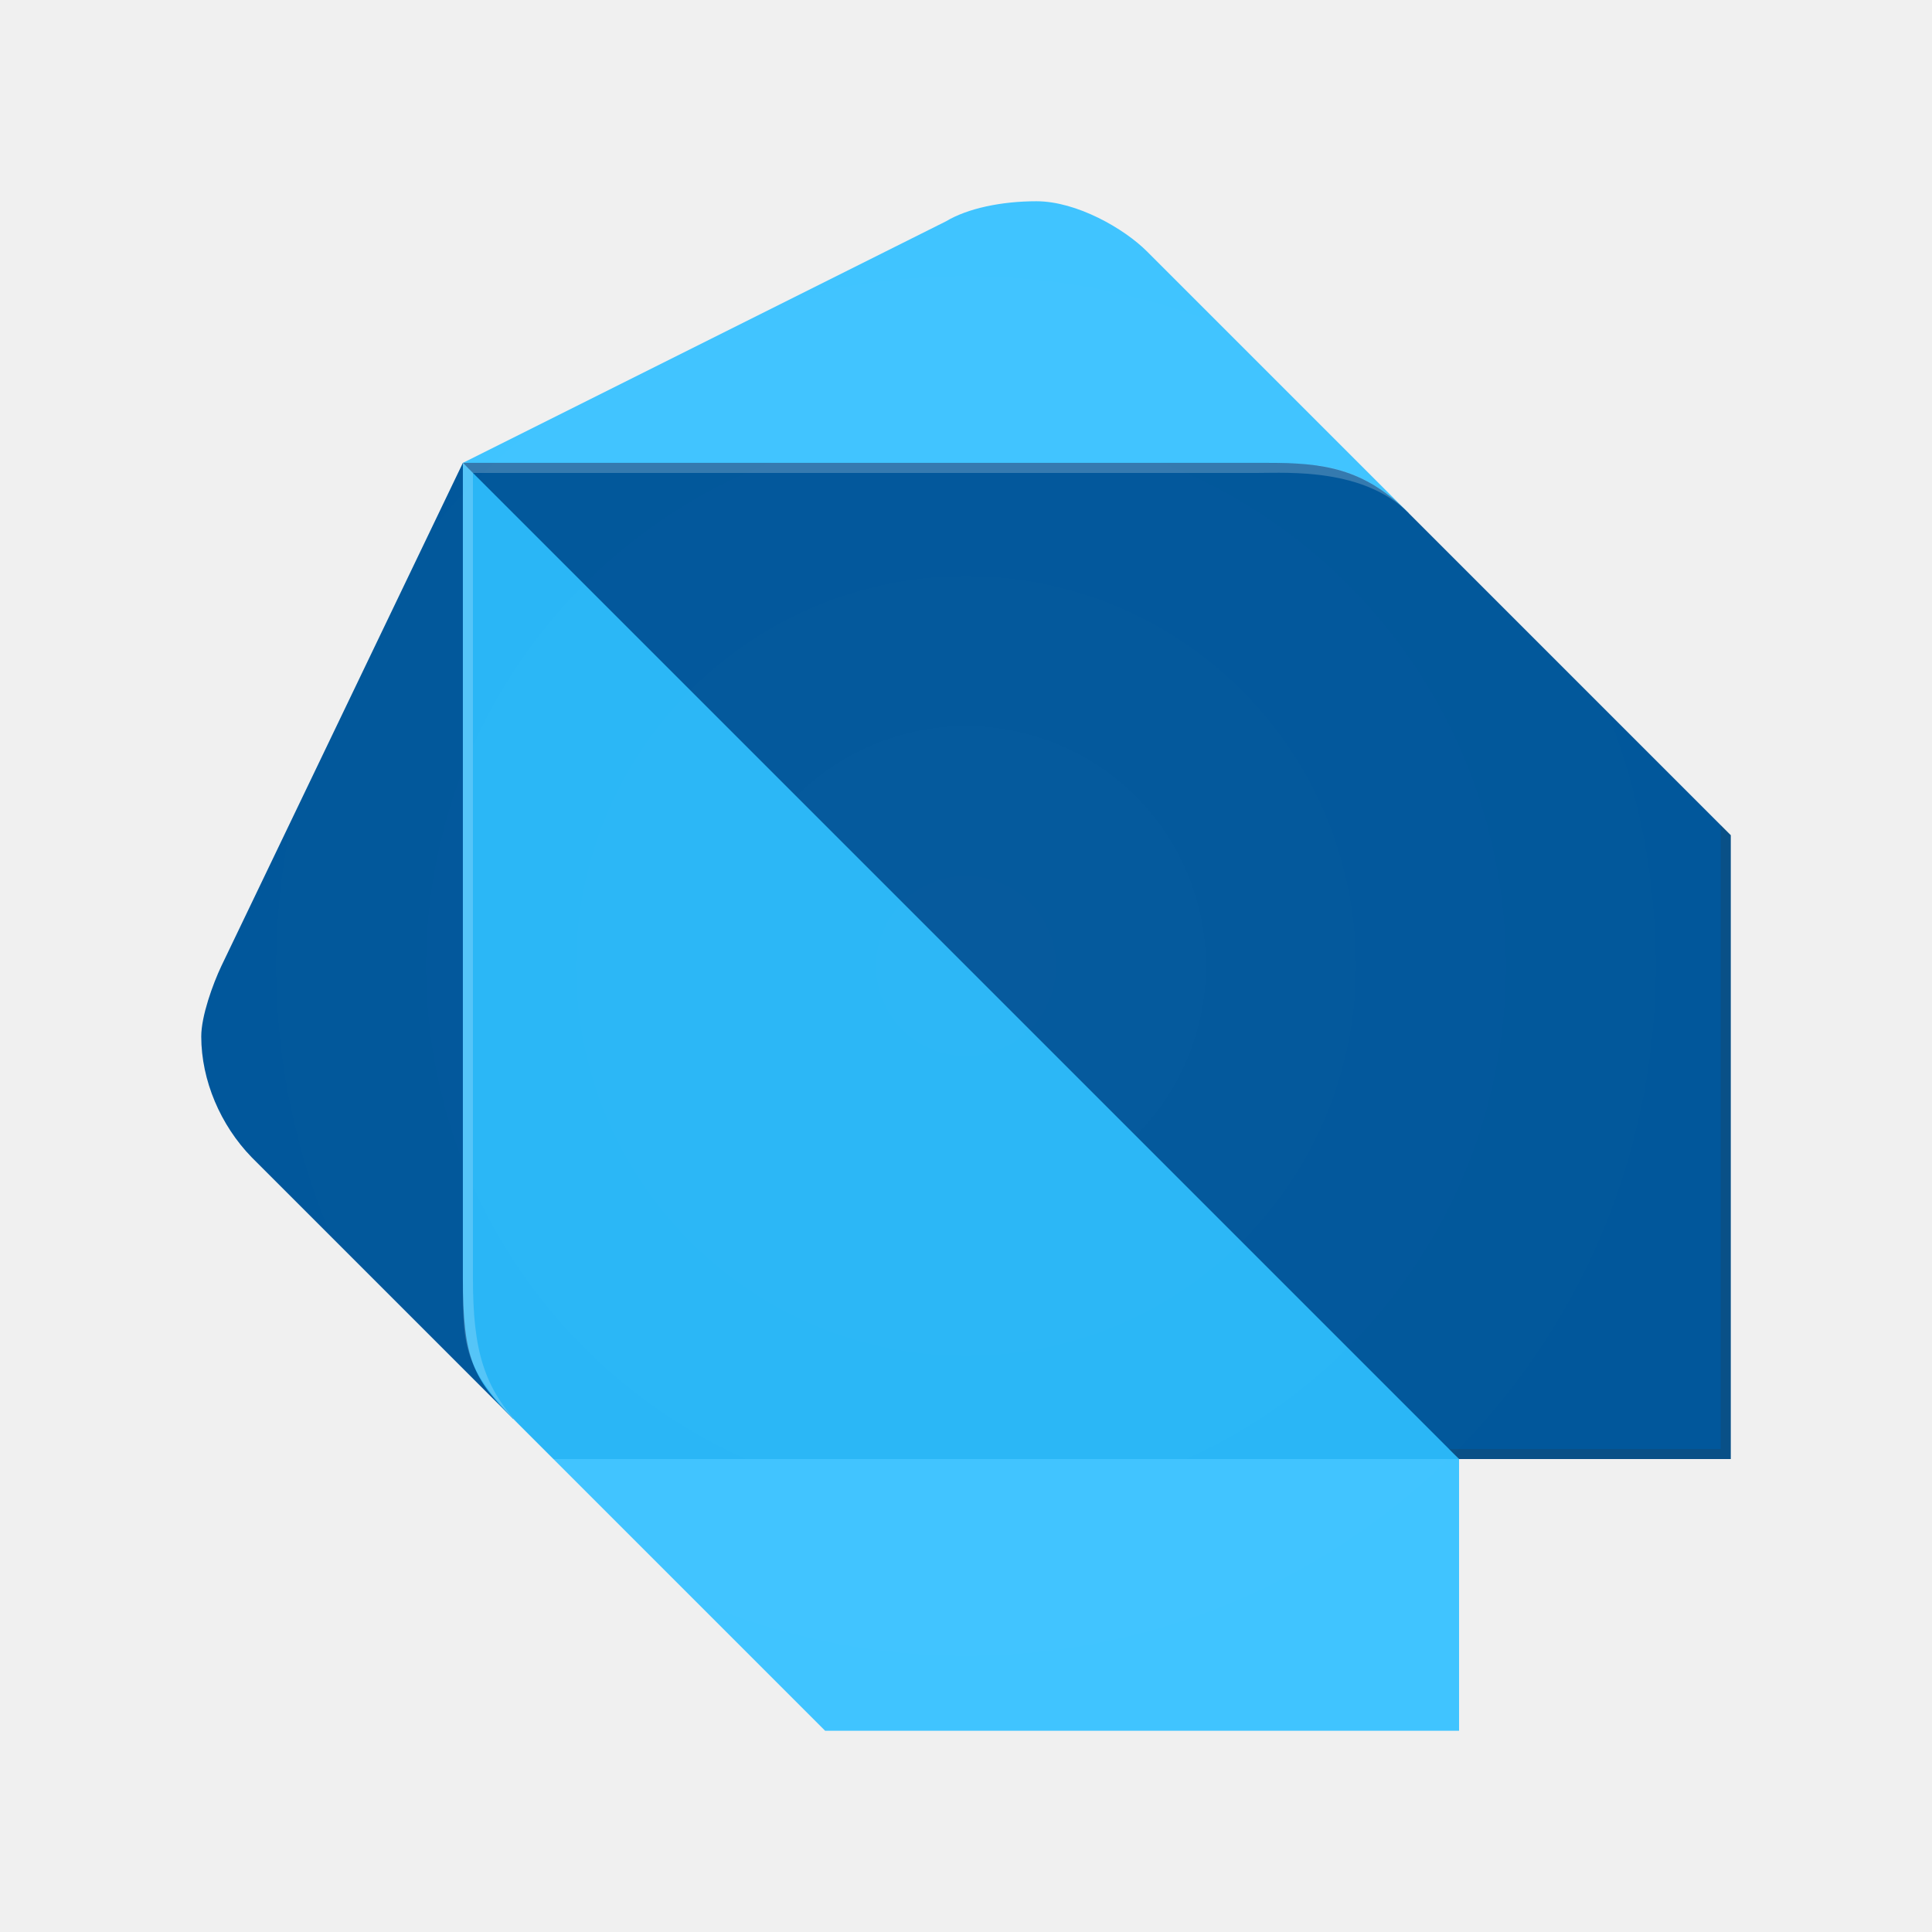
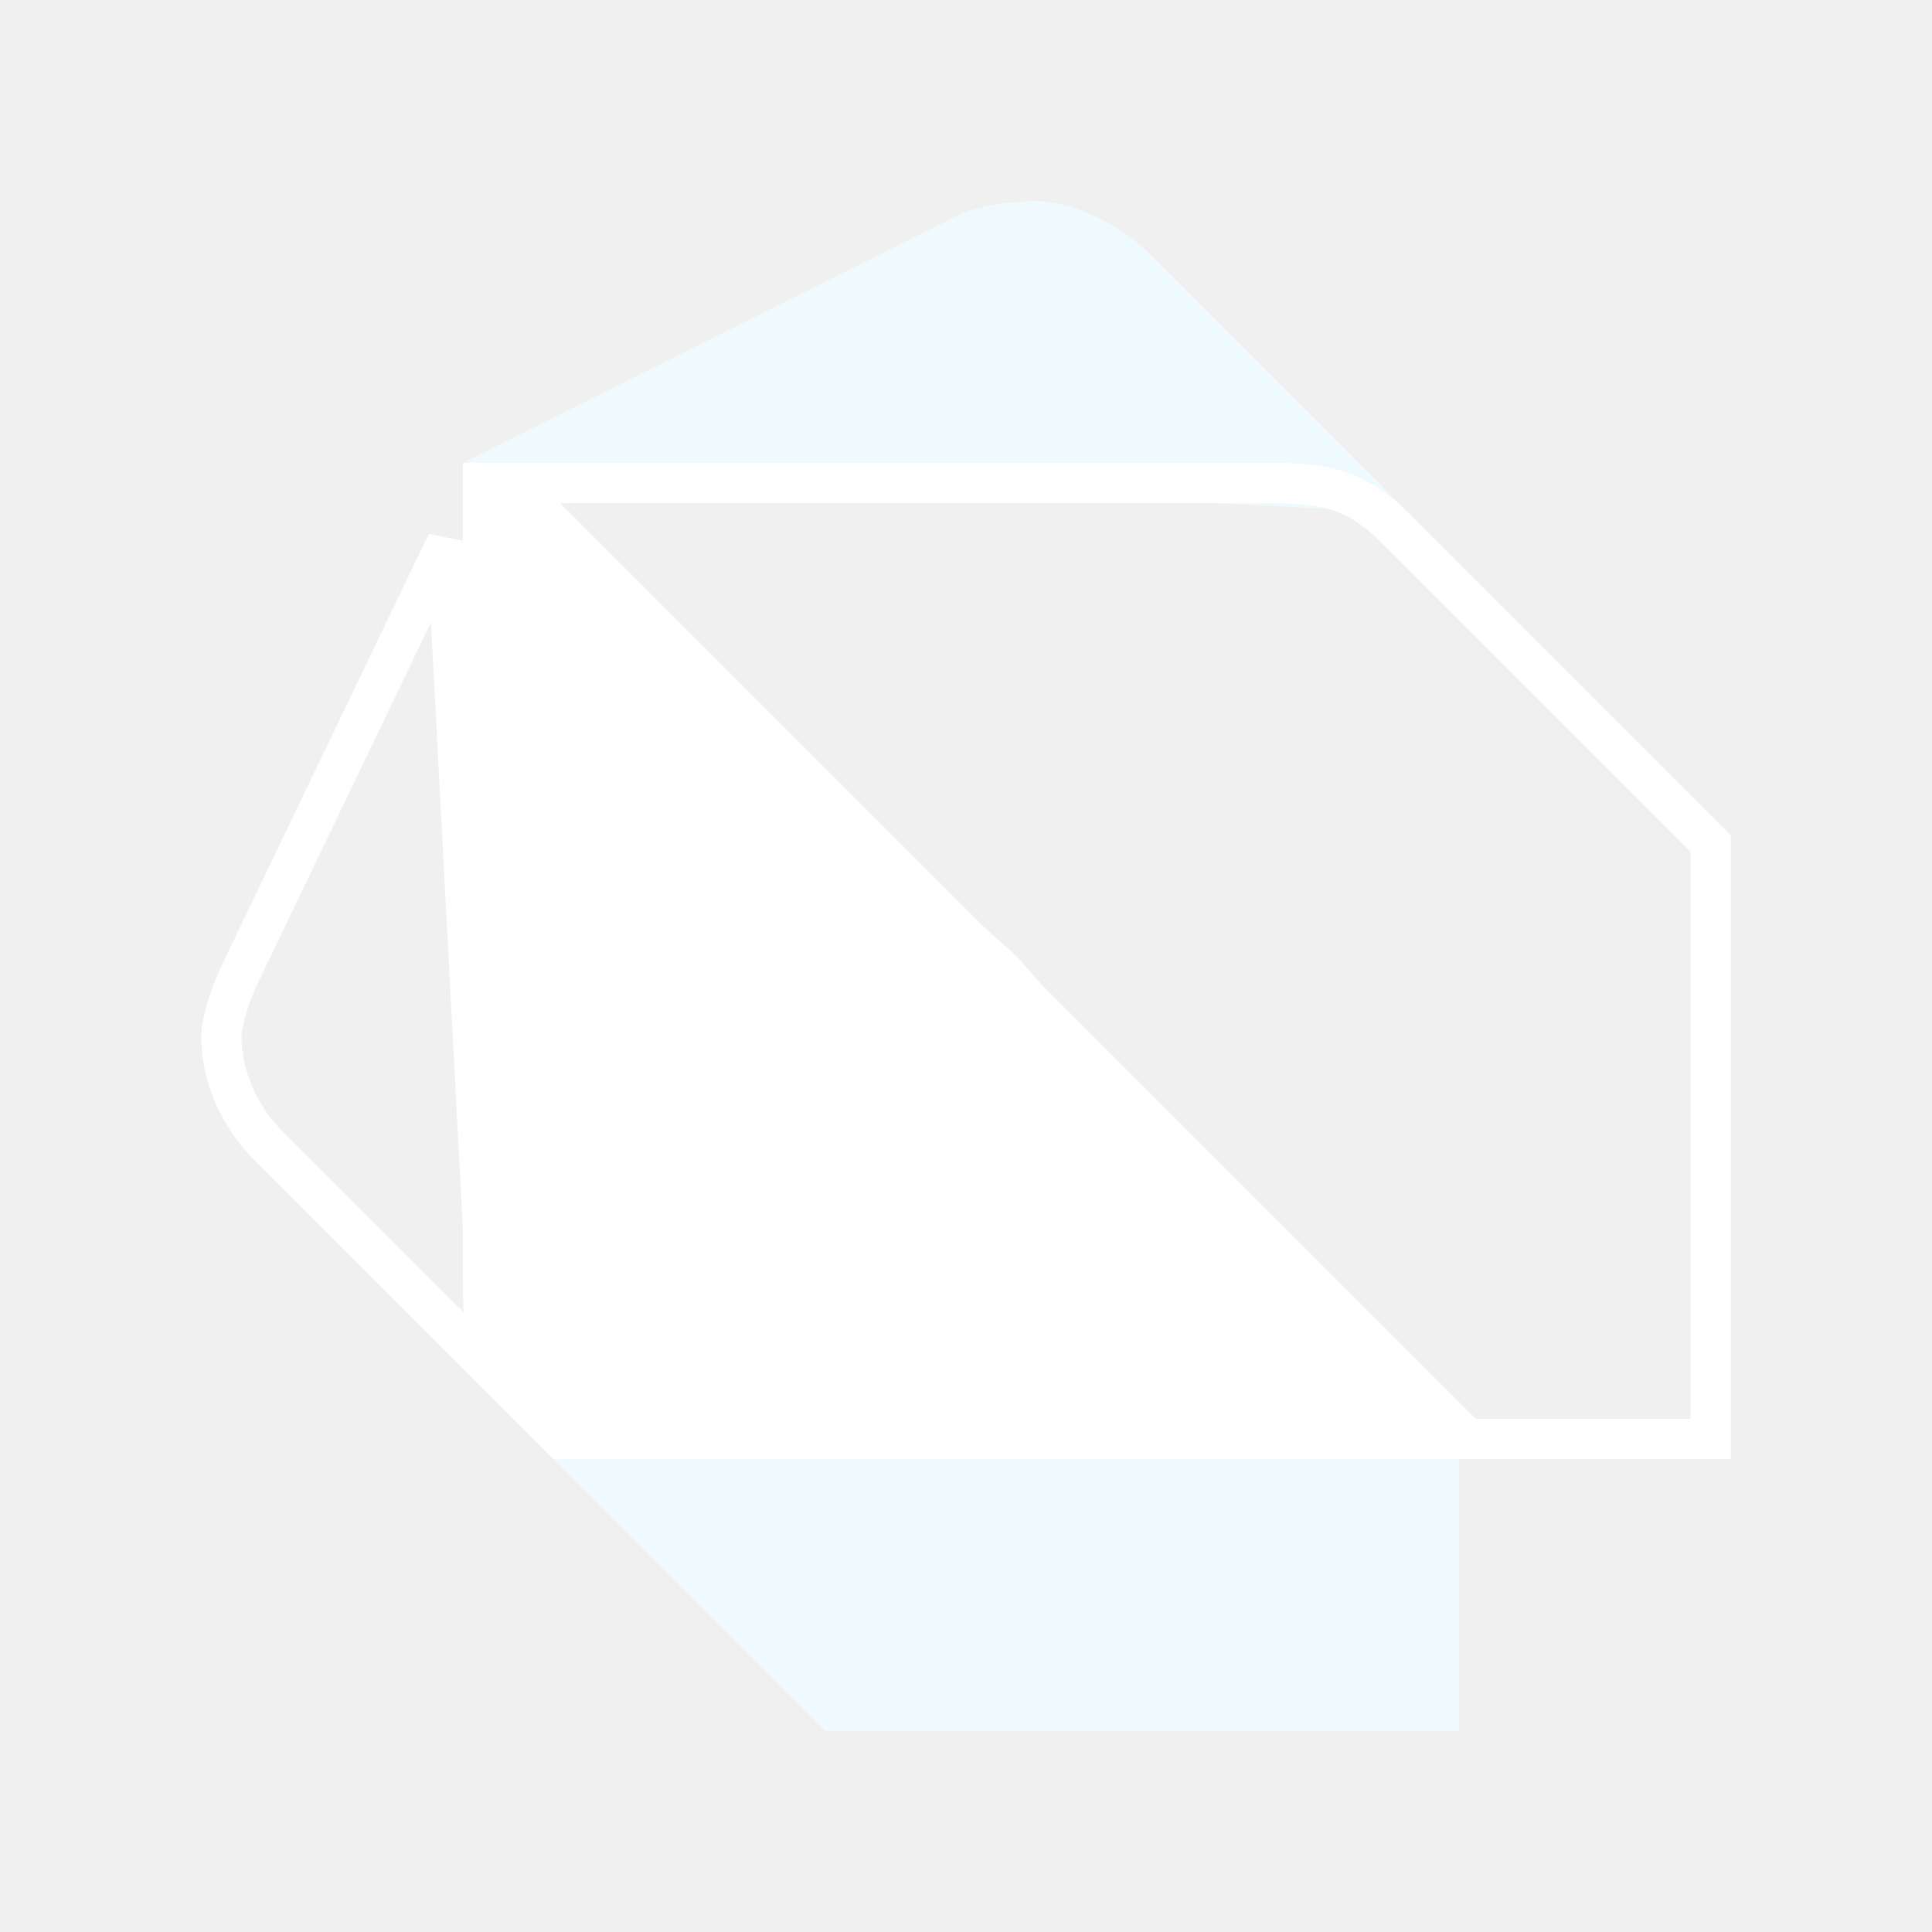
- <svg xmlns="http://www.w3.org/2000/svg" version="1.1" id="Layer_1" x="0px" y="0px" width="192px" height="192px" viewBox="0 0 192 192" enable-background="new 0 0 192 192" xml:space="preserve">
-   <g>
-     <rect x="0" fill="none" width="192" height="192" />
-     <path fill="#01579B" d="M51,141l-26-26c-3.08-3.17-5-7.63-5-12c0-2.02,1.14-5.18,2-7l24-50L51,141z" />
-     <path fill="#40C4FF" d="M140,51l-26-26c-2.27-2.28-7-5-11-5c-3.44,0-6.81,0.69-9,2L46,46L140,51z" />
-     <polygon fill="#40C4FF" points="82,172 145,172 145,145 98,130 55,145  " />
-     <path fill="#29B6F6" d="M46,127c0,8.02,1.01,9.99,5,14l4,4h90l-44-50L46,46V127z" />
-     <path fill="#01579B" d="M126,46H46l99,99h27V83l-32-32C135.51,46.49,131.51,46,126,46z" />
-     <path opacity="0.2" fill="#FFFFFF" d="M52,142c-4-4.02-5-7.97-5-15V47l-1-1v81C46,134.03,46,135.98,52,142l3,3l0,0L52,142z" />
-     <polygon opacity="0.2" fill="#263238" points="171,82 171,144 144,144 145,145 172,145 172,83  " />
-     <path opacity="0.2" fill="#FFFFFF" d="M140,51c-4.96-4.96-9.02-5-15-5H46l1,1h78C127.99,47,135.52,46.5,140,51L140,51z" />
-     <radialGradient id="SVGID_1_" cx="96" cy="96" r="76" gradientUnits="userSpaceOnUse">
-       <stop offset="0" style="stop-color:#FFFFFF;stop-opacity:0.1" />
-       <stop offset="1" style="stop-color:#FFFFFF;stop-opacity:0" />
+ <svg xmlns="http://www.w3.org/2000/svg" width="192" height="192" fill="none">
+   <path stroke="#fff" stroke-width="4" d="m23.808 96.855 20.606-42.93L48.73 135.9l-22.304-22.304C23.688 110.774 22 106.81 22 103c0-.706.213-1.772.588-2.984a25.197 25.197 0 0 1 1.22-3.162Z" />
+   <path fill="#EFFAFF" d="m140 51-26-26c-2.27-2.28-7-5-11-5-3.44 0-6.81.69-9 2L46 46zM82 172h63v-27l-47-15-43 15z" />
+   <path fill="#fff" d="M46 127c0 8.02 1.01 9.99 5 14l4 4h90l-44-50-55-49z" />
+   <path stroke="#fff" stroke-width="4" d="M170 83.828V143h-24.172l-95-95H126c2.725 0 4.85.127 6.799.722 1.897.578 3.741 1.637 5.784 3.69l.003.002L170 83.828Z" />
+   <path fill="#fff" d="M52 142c-4-4.02-5-7.97-5-15V47l-1-1v81c0 7.03 0 8.98 6 15M171 82v62h-27l1 1h27V83z" opacity=".2" />
+   <path fill="#fff" d="M140 51c-4.96-4.96-9.02-5-15-5H46l1 1h78c2.99 0 10.52-.5 15 4" opacity=".2" />
+   <path fill="url(#a)" d="m171 82-31-31-26-26c-2.27-2.28-7-5-11-5-3.44 0-6.81.69-9 2L46 46 22 96c-.86 1.82-2 4.98-2 7 0 4.37 1.92 8.83 5 12l23.96 23.79c.57.7 1.25 1.42 2.04 2.21l1 1 3 3 26 26 1 1h63v-27h27V83z" opacity=".2" />
+   <defs>
+     <radialGradient id="a" cx="0" cy="0" r="1" gradientTransform="matrix(76 0 0 76 96 96)" gradientUnits="userSpaceOnUse">
+       <stop stop-color="#fff" stop-opacity=".1" />
+       <stop offset="1" stop-color="#fff" stop-opacity="0" />
    </radialGradient>
-     <path opacity="0.2" fill="url(#SVGID_1_)" d="M171,82l-31-31l-26-26c-2.27-2.28-7-5-11-5c-3.44,0-6.81,0.69-9,2L46,46L22,96   c-0.86,1.82-2,4.98-2,7c0,4.37,1.92,8.83,5,12l23.96,23.79c0.57,0.7,1.25,1.42,2.04,2.21l1,1l3,3l26,26l1,1h62h1v-27h27v-0.07V83   L171,82z" />
-   </g>
+   </defs>
</svg>
